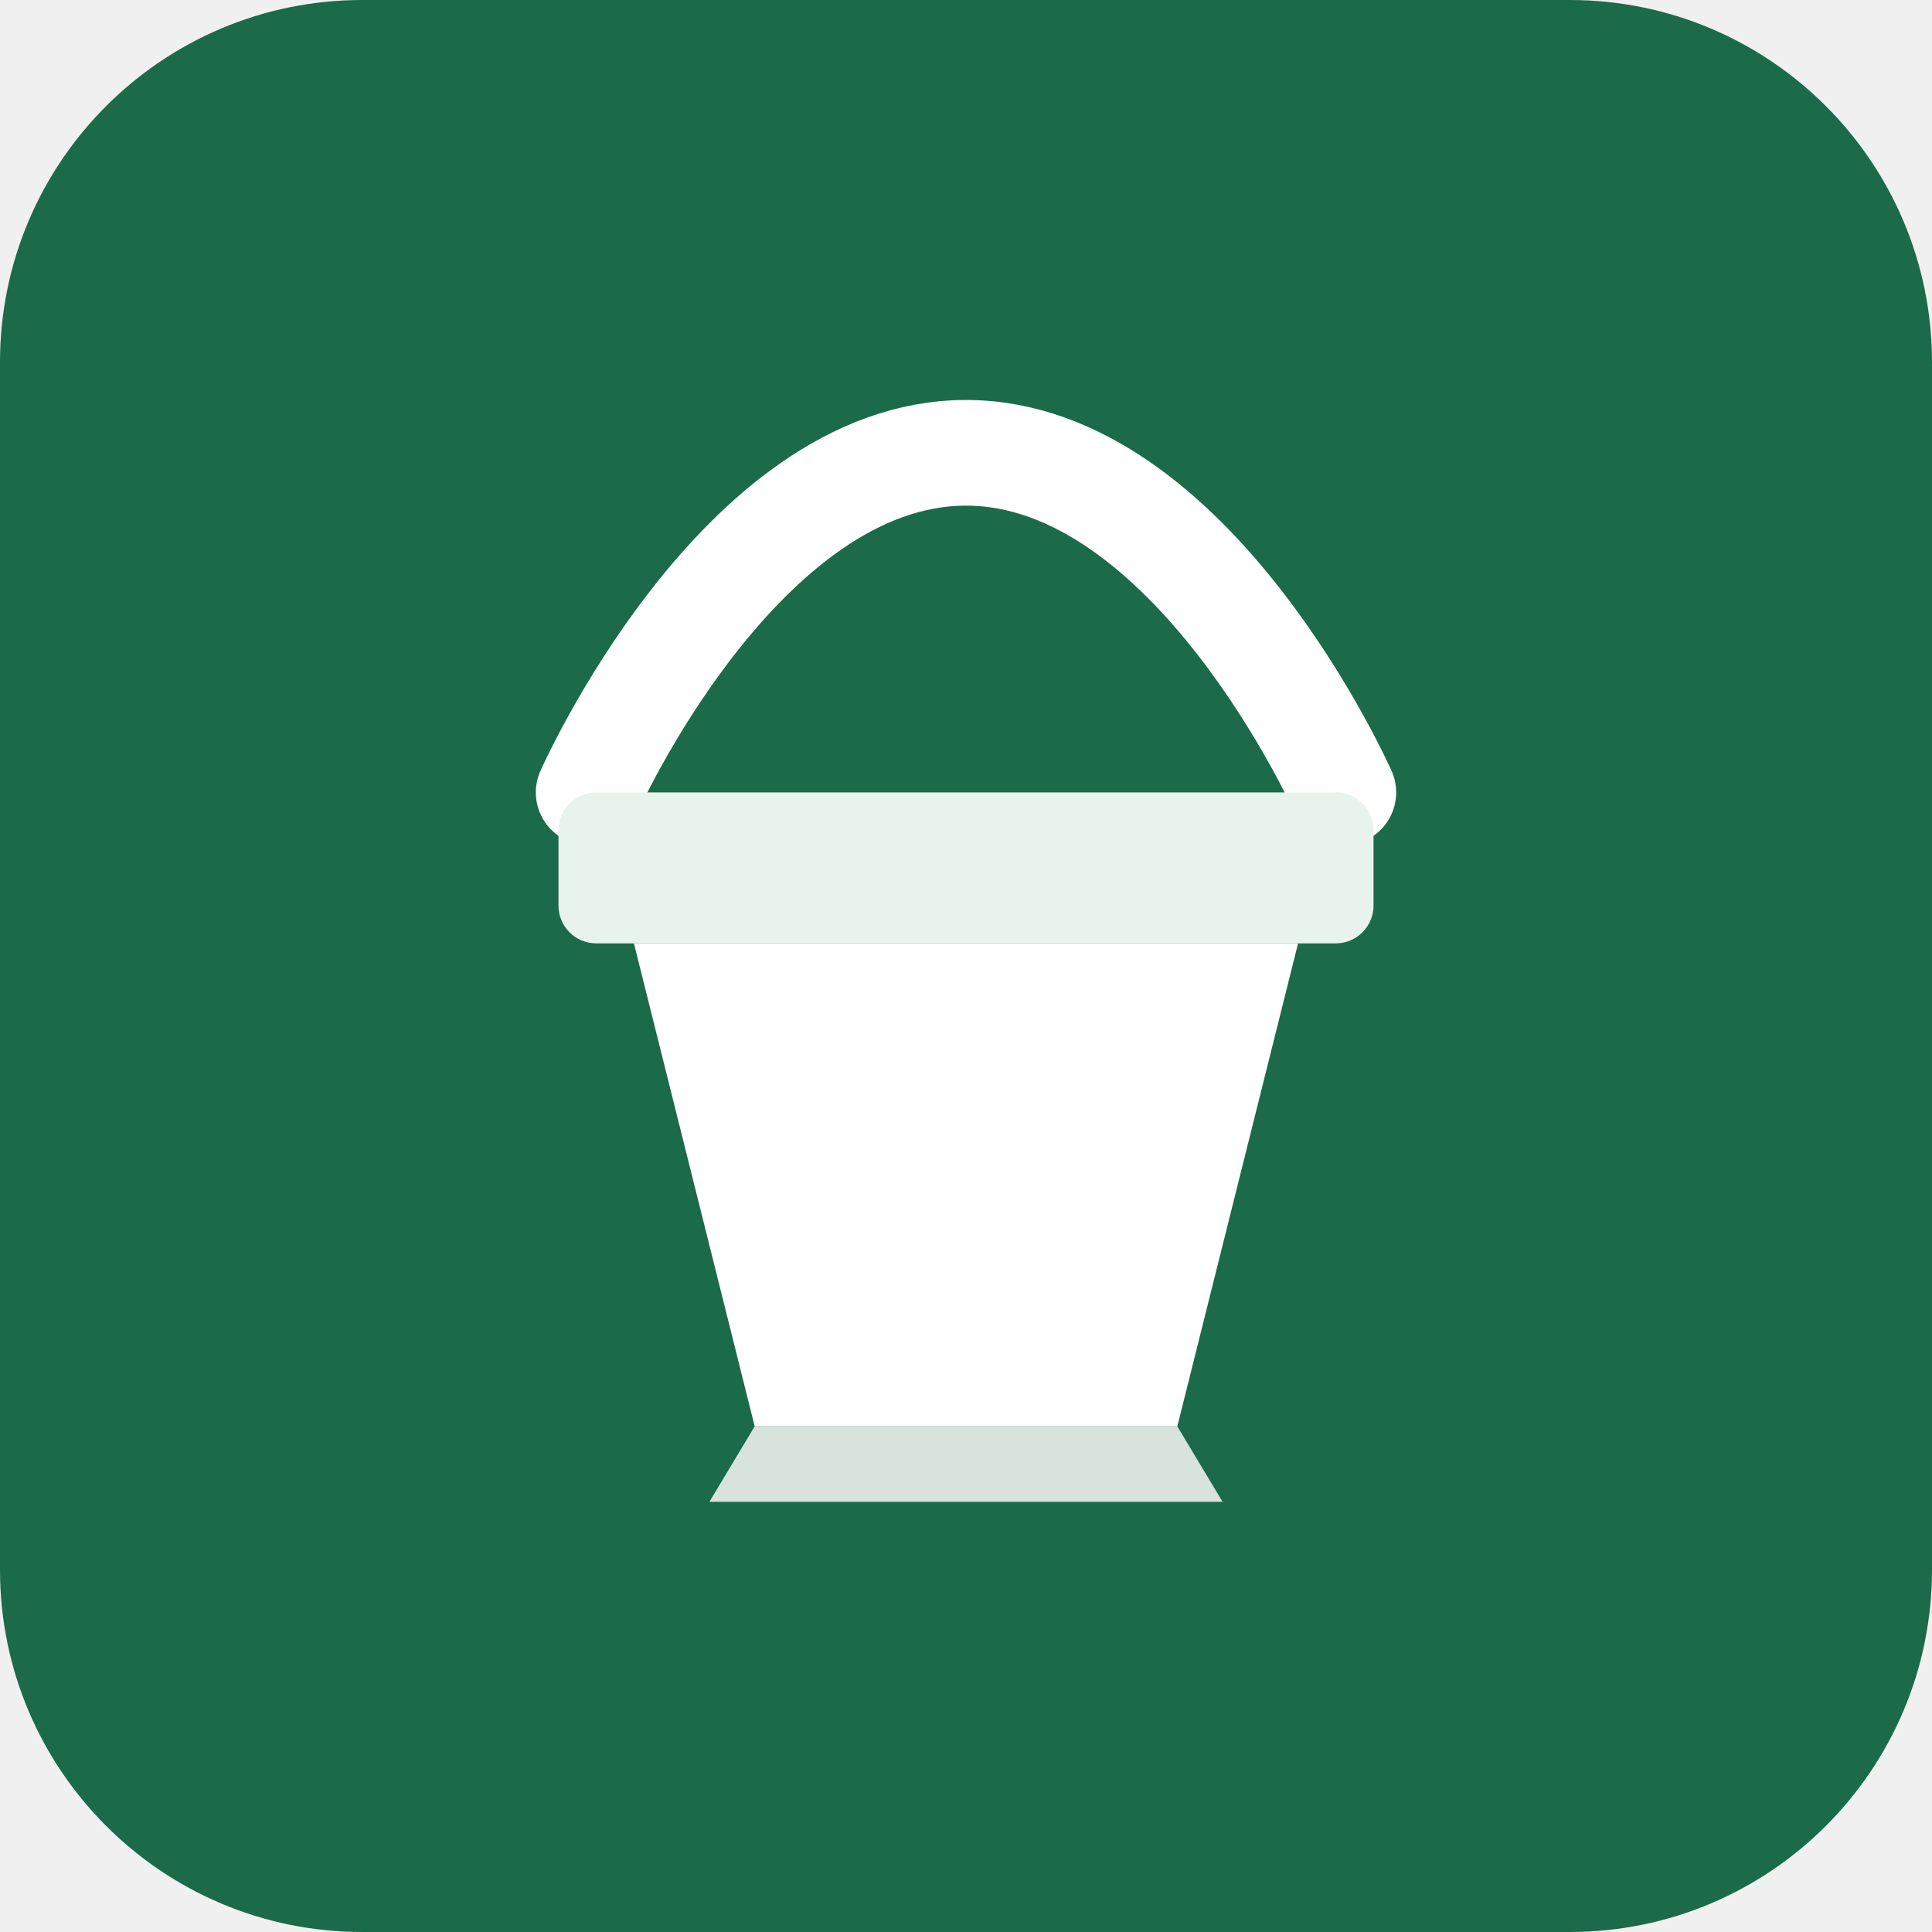
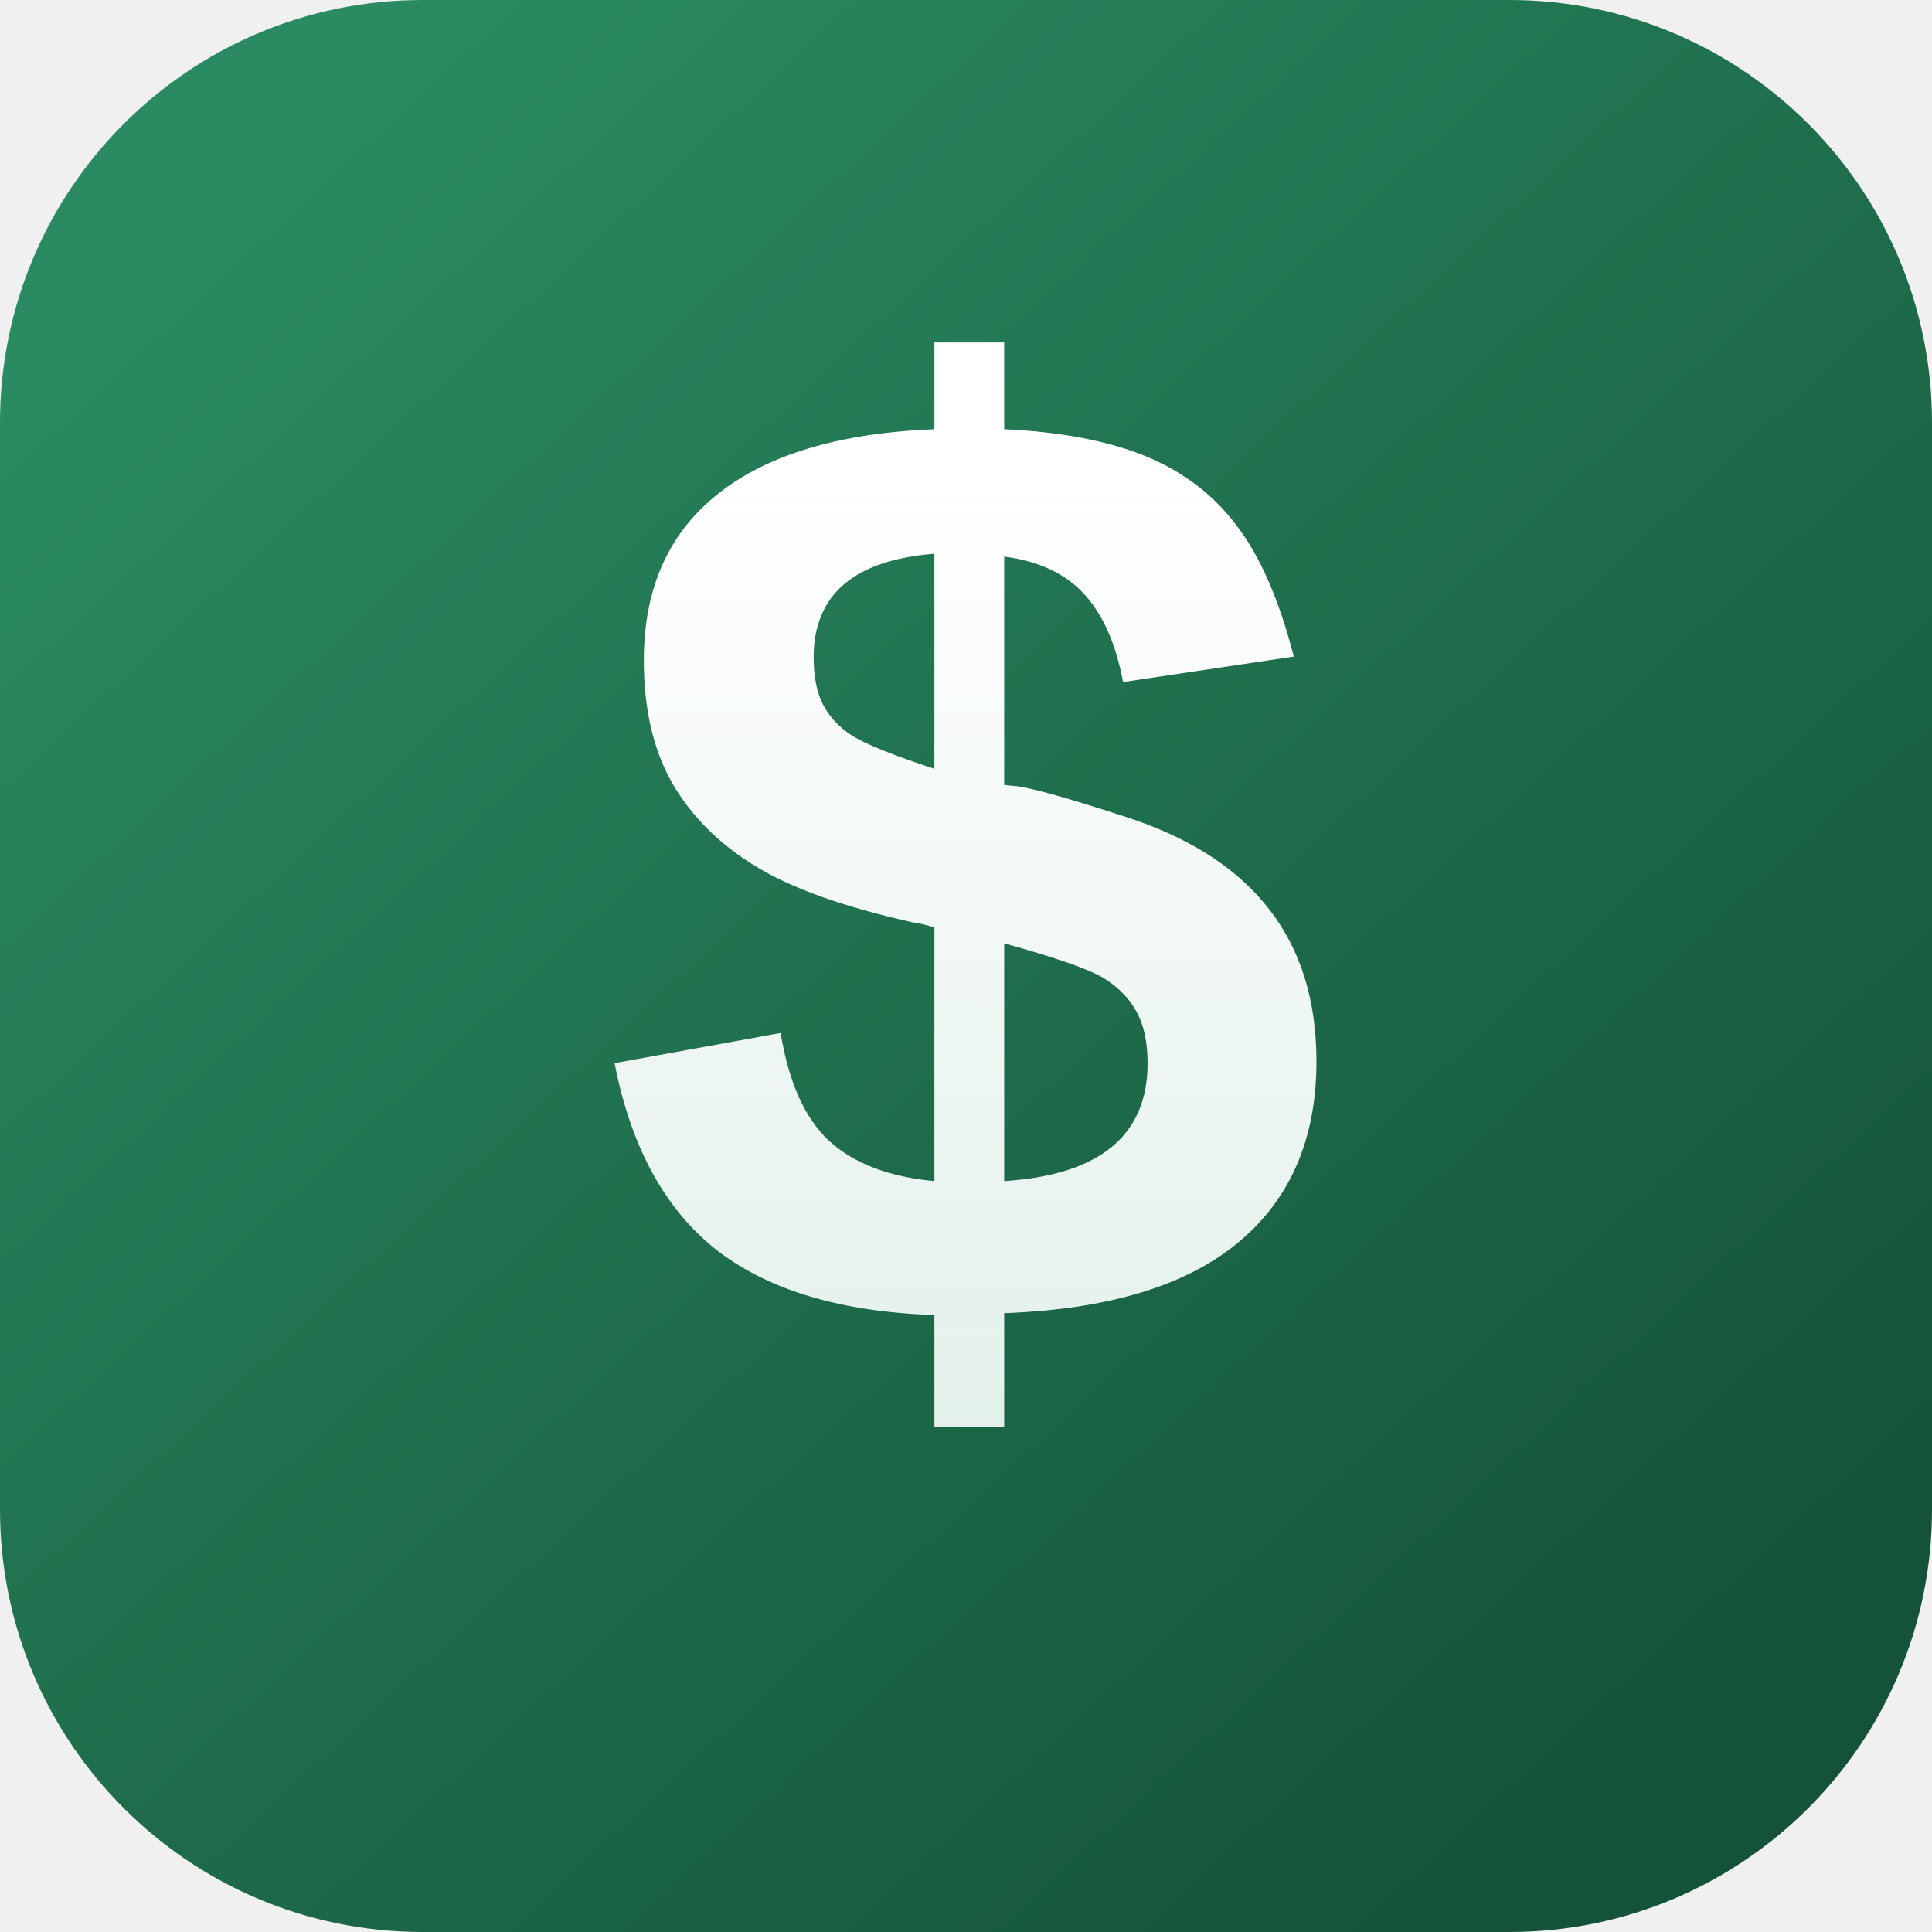
- <svg xmlns="http://www.w3.org/2000/svg" viewBox="0 0 512 512" fill="none">
-   <rect width="512" height="512" rx="96" fill="#1B6B4A" />
-   <path d="M156 210C156 210 196 120 256 120C316 120 356 210 356 210" stroke="#FFFFFF" stroke-width="28" stroke-linecap="round" />
-   <rect x="148" y="210" width="216" height="40" rx="10" fill="#E8F3ED" />
-   <path d="M168 250H344L312 378H200L168 250Z" fill="#FFFFFF" />
-   <path d="M200 378H312L324 398H188L200 378Z" fill="#D8E3DC" />
+ <svg xmlns="http://www.w3.org/2000/svg" viewBox="0 0 32 32" fill="none">
+   <defs>
+     <linearGradient id="bg" x1="4" y1="3" x2="28" y2="29" gradientUnits="userSpaceOnUse">
+       <stop stop-color="#2A8A61" />
+       <stop offset="1" stop-color="#145239" />
+     </linearGradient>
+     <linearGradient id="mark" x1="16" y1="8" x2="16" y2="24" gradientUnits="userSpaceOnUse">
+       <stop stop-color="#FFFFFF" />
+       <stop offset="1" stop-color="#E2F0EA" />
+     </linearGradient>
+   </defs>
+   <rect width="32" height="32" rx="7" fill="url(#bg)" />
+   <text x="16" y="22" text-anchor="middle" font-size="22" font-weight="700" fill="url(#mark)" font-family="Arial, Helvetica, sans-serif">$</text>
</svg>
